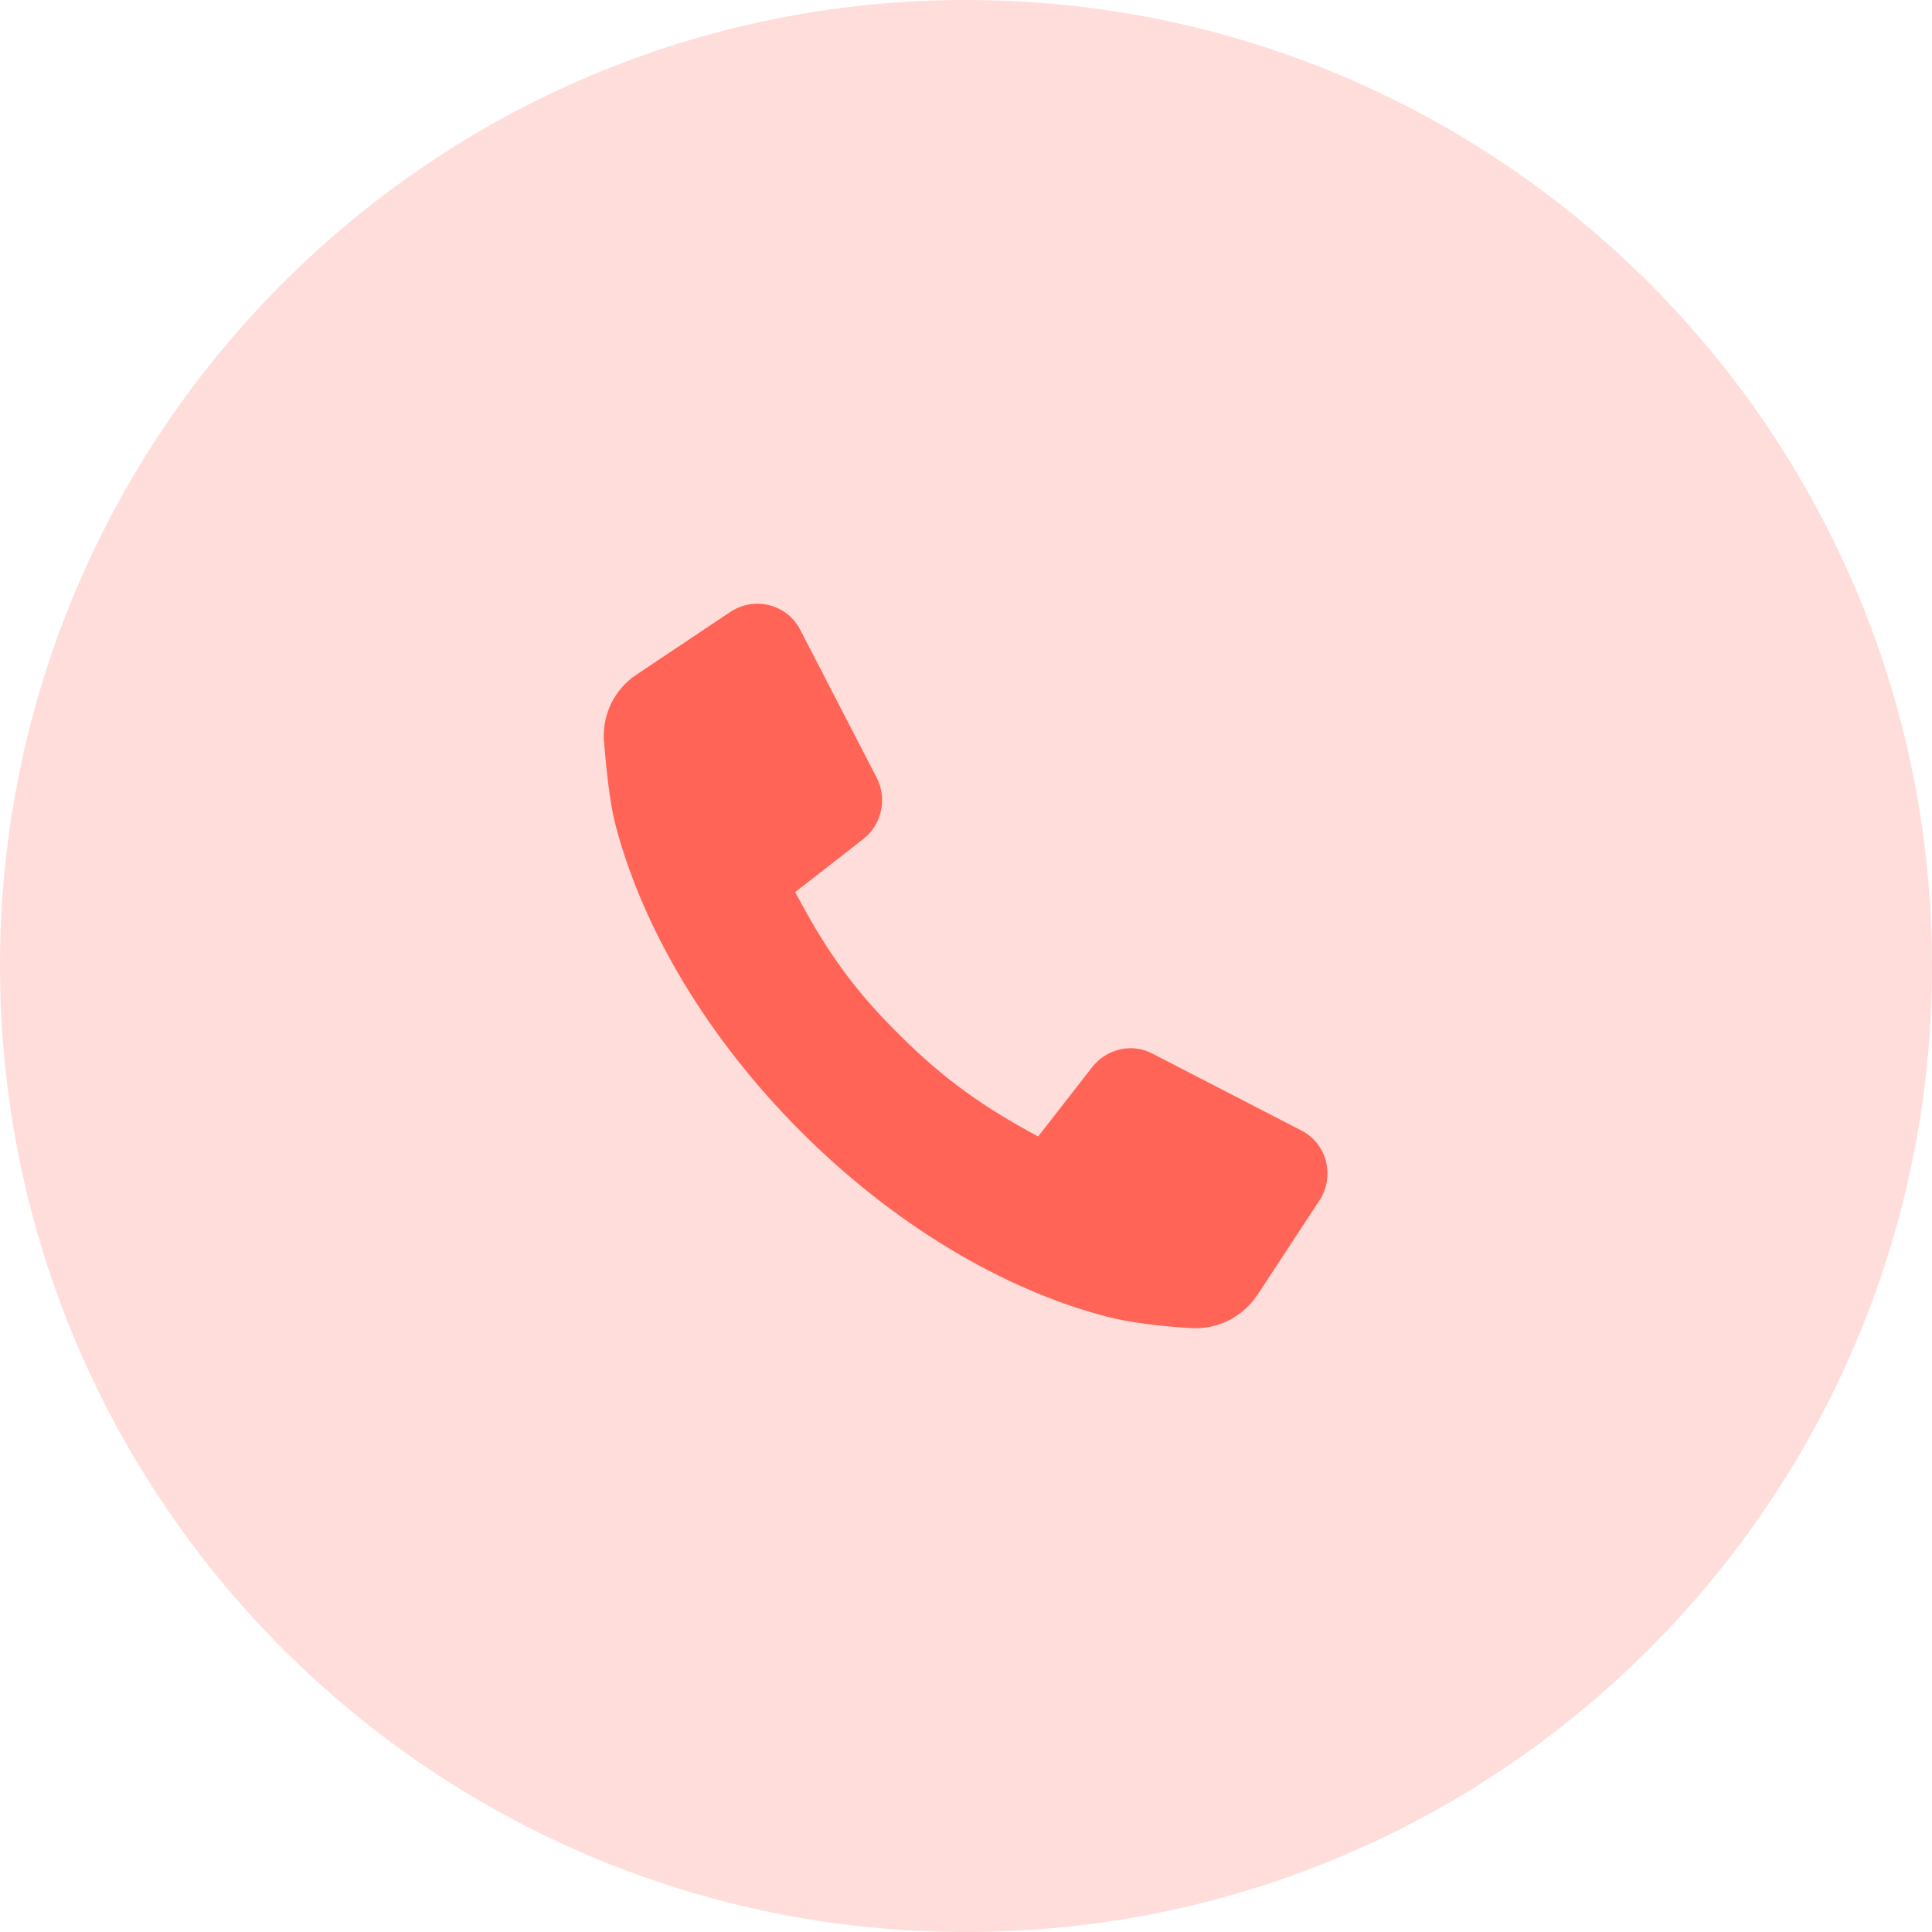
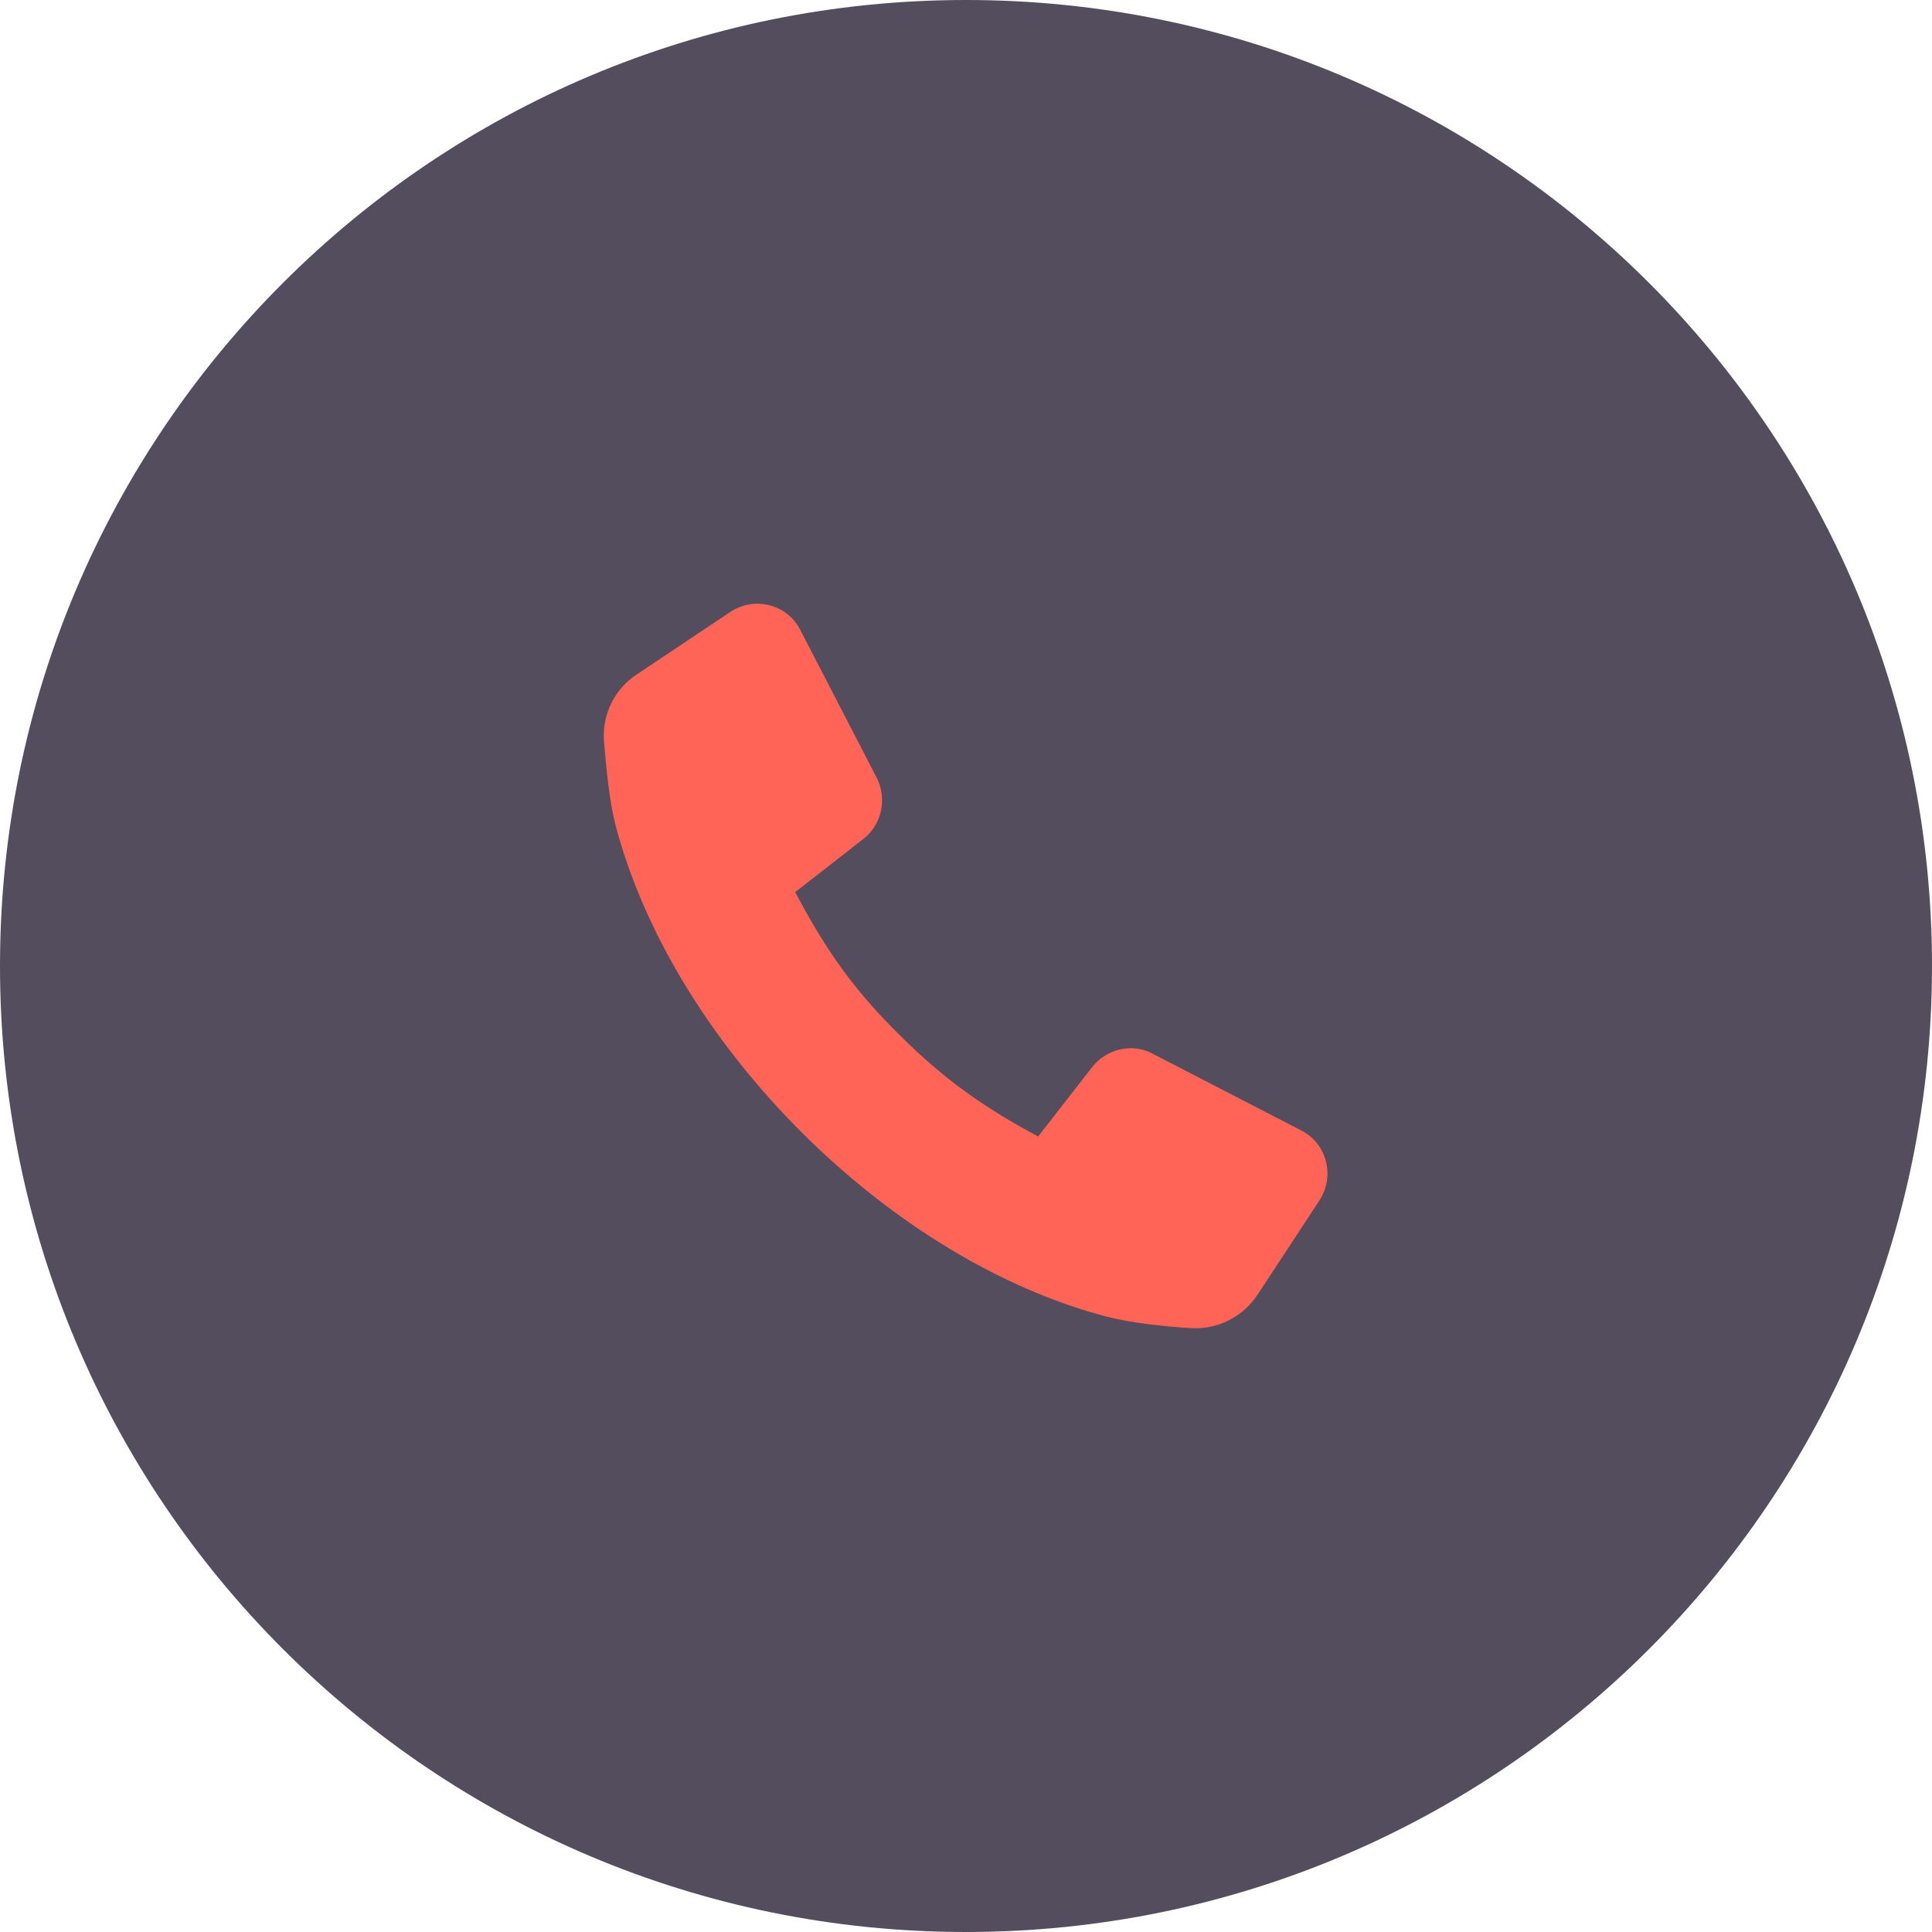
<svg xmlns="http://www.w3.org/2000/svg" width="32" height="32" viewBox="0 0 32 32" fill="none">
-   <circle opacity="0.7" cx="16" cy="16" r="16" fill="#FFCFCB" />
+   <circle opacity="0.7" cx="16" cy="16" r="16" fill="#0A0219" />
  <path d="M20.83 21.442C20.59 21.808 20.174 22.023 19.732 21.998C19.29 21.973 18.723 21.91 18.331 21.808C16.59 21.353 14.785 20.265 13.258 18.735C11.731 17.205 10.646 15.396 10.191 13.651C10.091 13.259 10.04 12.702 10.002 12.26C9.977 11.83 10.179 11.412 10.545 11.172L12.097 10.135C12.501 9.869 13.043 10.009 13.258 10.439L14.52 12.88C14.697 13.221 14.608 13.651 14.306 13.891L13.17 14.777C13.624 15.624 14.053 16.307 14.886 17.129C15.656 17.9 16.325 18.356 17.195 18.824L18.091 17.673C18.331 17.369 18.76 17.268 19.101 17.458L21.549 18.722C21.978 18.937 22.117 19.481 21.852 19.886L20.83 21.442Z" fill="#FF6456" />
</svg>
